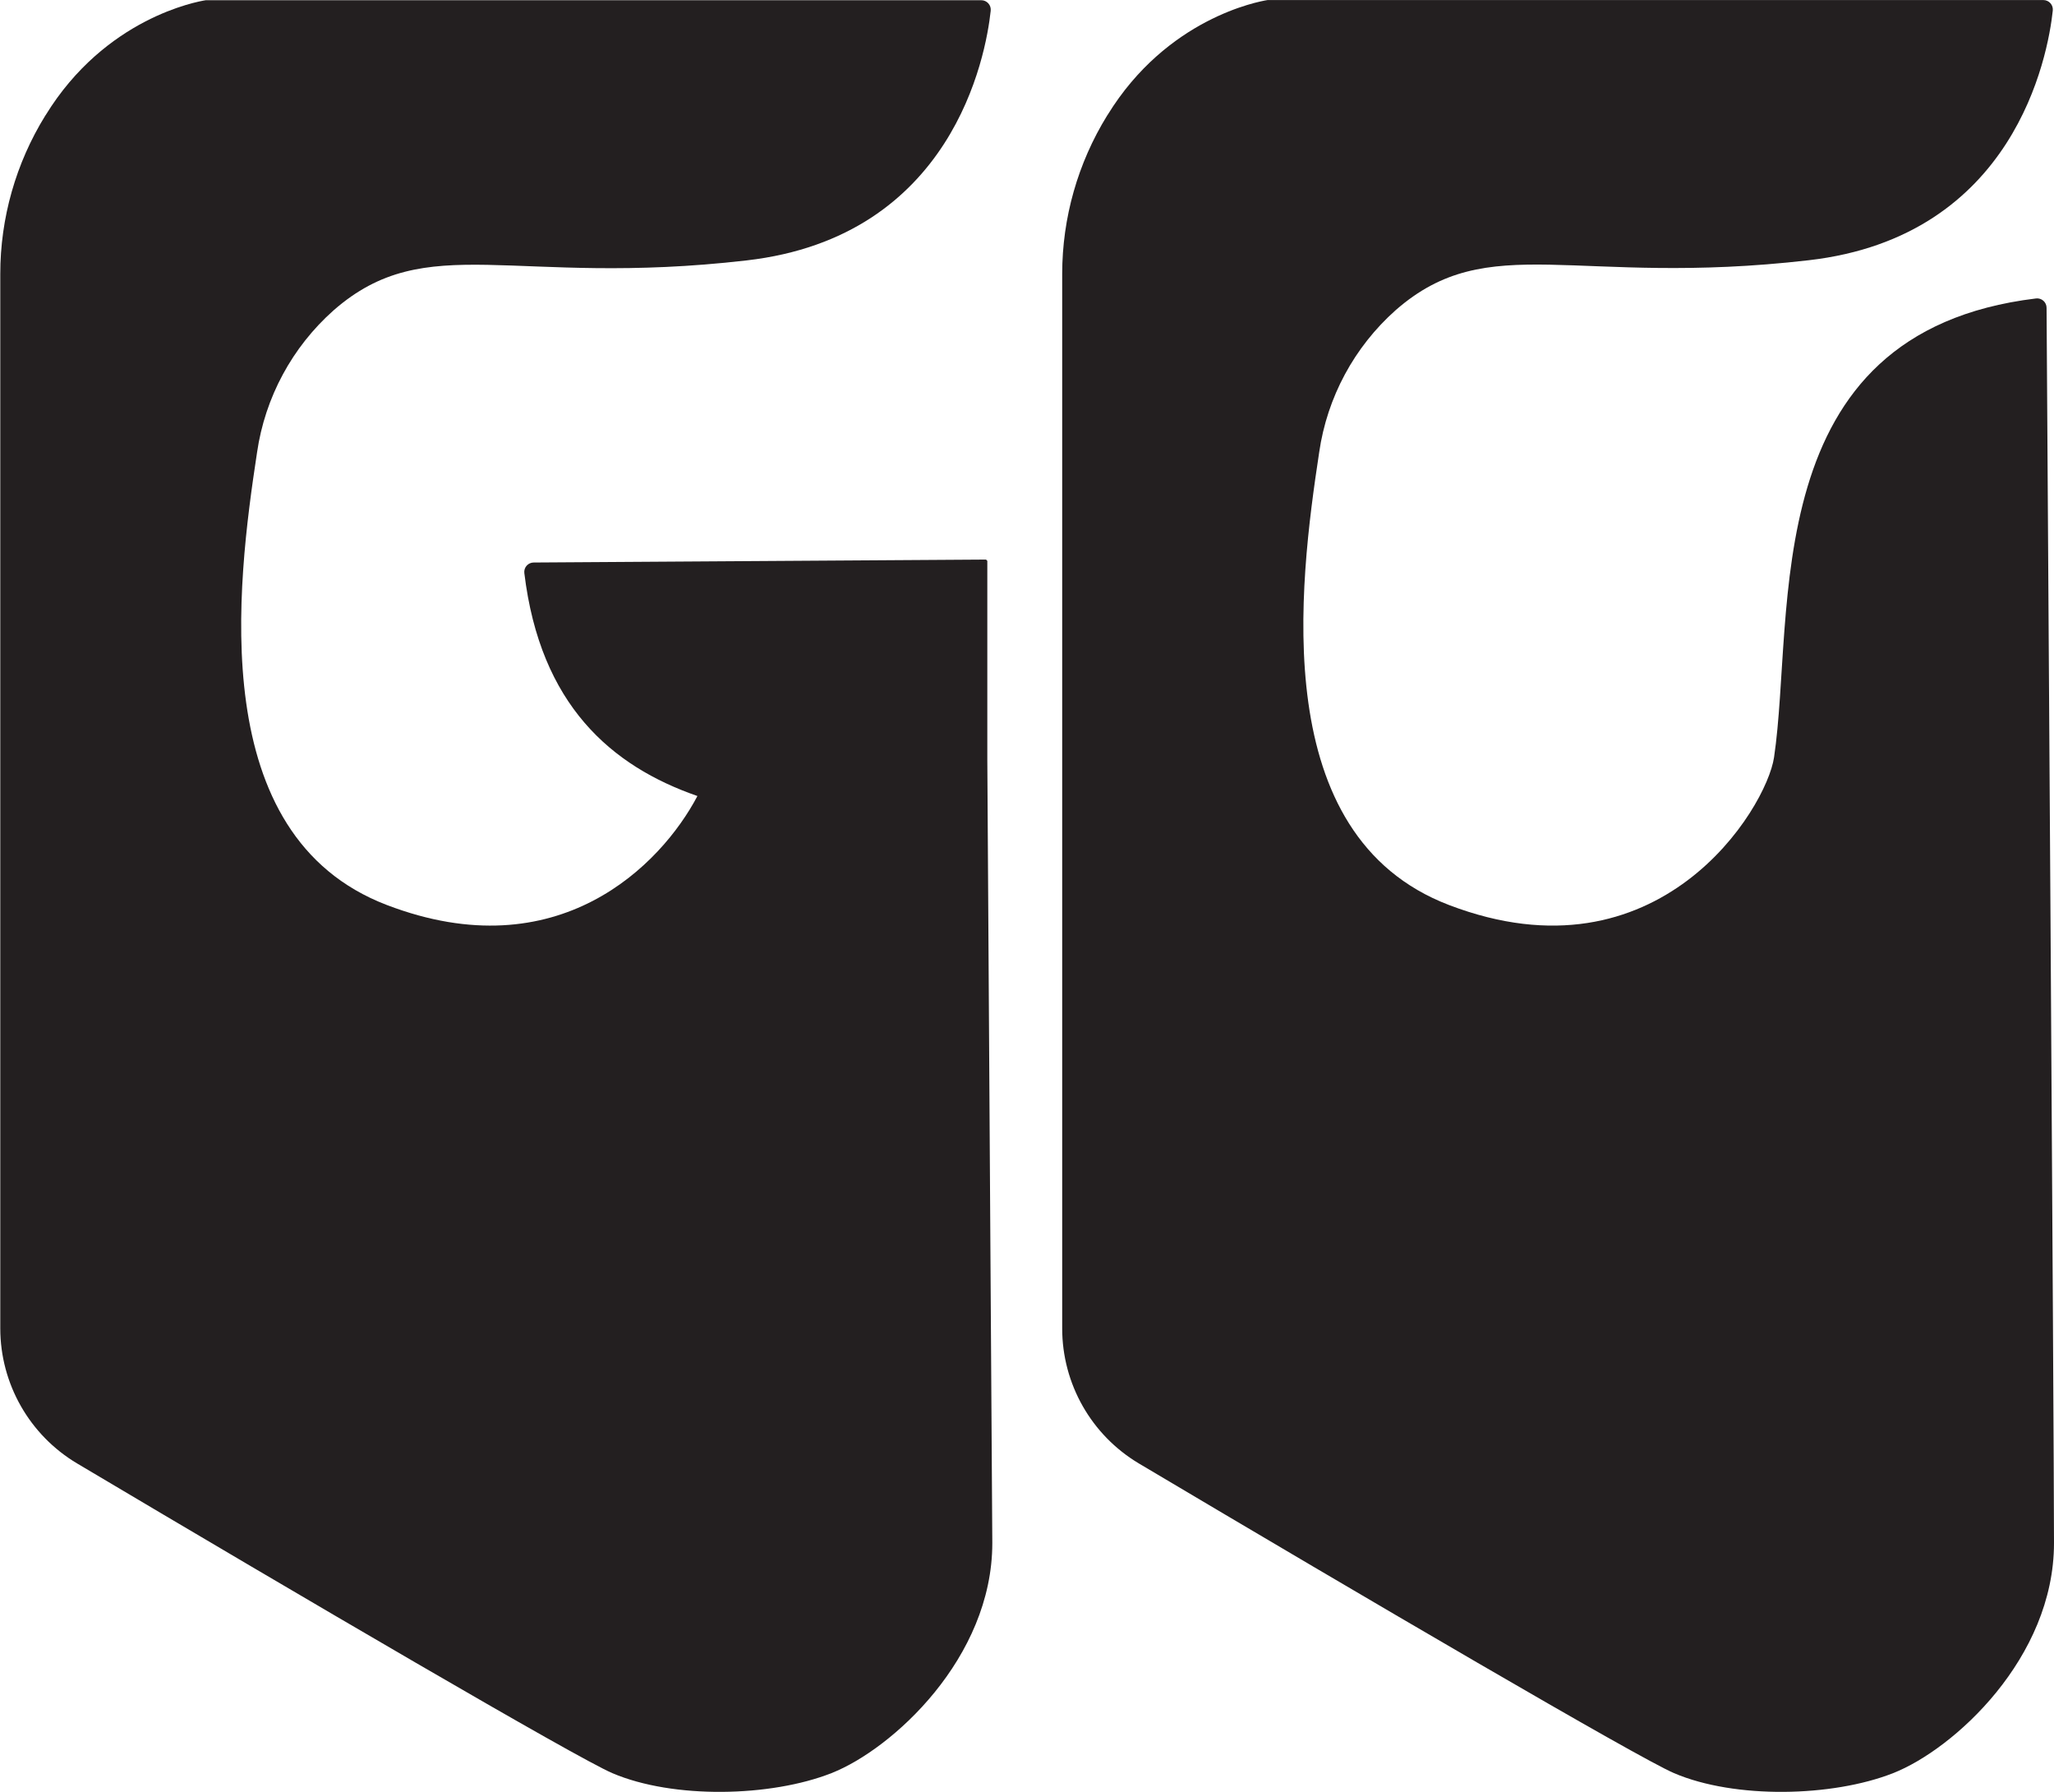
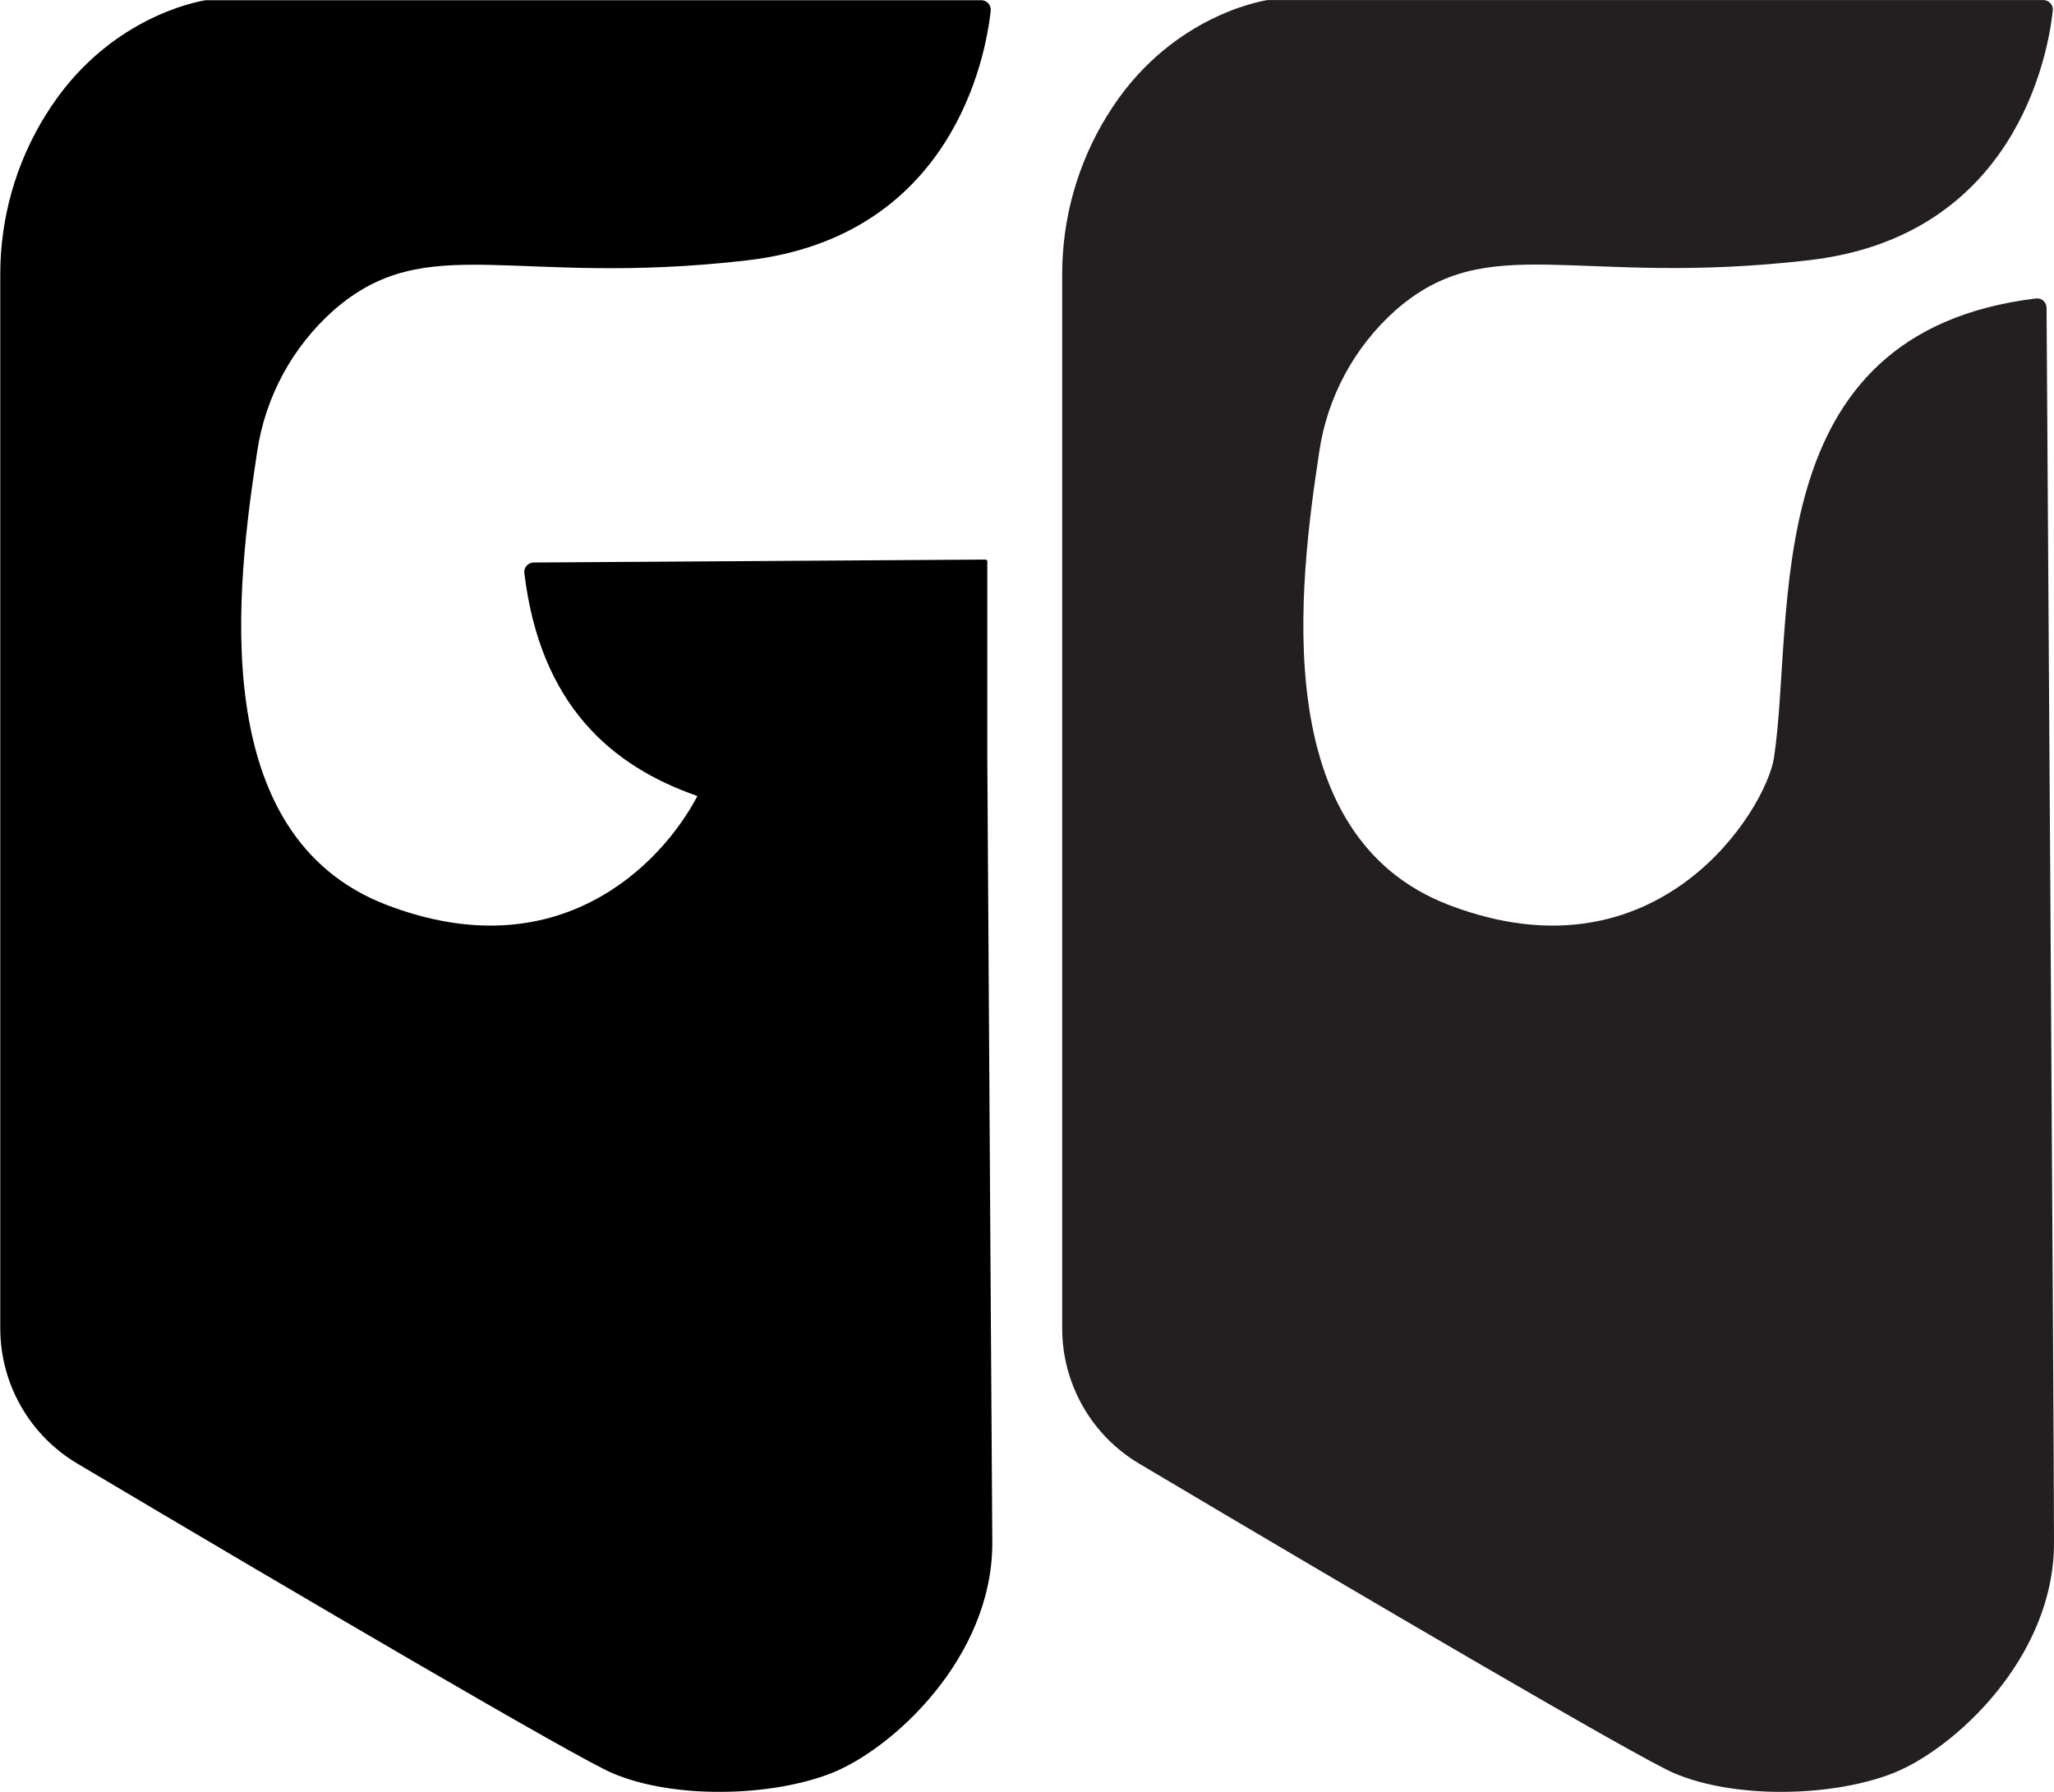
<svg xmlns="http://www.w3.org/2000/svg" id="Layer_9" data-name="Layer 9" viewBox="0 0 370.35 323.07">
  <path d="M1242.52,382c-1.37,9.2-20.74,41.09-58.61,26.61-32.76-12.52-27.06-57.56-23.4-81.64a42.39,42.39,0,0,1,13.79-25.61c16.85-14.74,32.35-4.12,74.48-9,37.1-4.26,43.12-36.76,44-45a1.71,1.71,0,0,0-1.7-1.91H1151.48a1.27,1.27,0,0,0-.28,0c-1.72.27-18.15,3.31-28.85,20.72l-.06.08a54.42,54.42,0,0,0-8.12,28.57V484.94A28.34,28.34,0,0,0,1128,509.3c40.75,24.21,90,53.05,96.48,55.83,11,4.7,28.57,4.31,39.52,0s29-20.74,29-41.48c0-19.56-1.2-202.09-1.34-222.71a1.7,1.7,0,0,0-1.9-1.69C1239,305.38,1246.39,356.1,1242.52,382Z" transform="translate(-922.65 -245.44)" style="fill:#231f20" />
-   <path d="M1100.67,382.43V346.56l-.23-.23-46.26.3-35.3.23a1.7,1.7,0,0,0-1.69,1.9c2.87,23.8,15.71,34.82,31.21,40.2-6.54,12.42-25.11,31.46-56,19.65C959.63,396.09,965.33,351.05,969,327a42.41,42.41,0,0,1,13.8-25.61c16.85-14.74,32.35-4.12,74.48-9,37.1-4.26,43.12-36.76,44-45a1.71,1.71,0,0,0-1.71-1.91H960l-.25,0c-1.62.25-18.13,3.24-28.87,20.72l-.06.08a54.27,54.27,0,0,0-8.12,28.56V484.94a28.36,28.36,0,0,0,13.86,24.36c40.75,24.21,90,53.05,96.49,55.83,11,4.7,28.57,4.31,39.52,0s29-20.74,29-41.48C1101.48,511.9,1101.05,441.37,1100.67,382.43Z" transform="translate(-922.65 -245.44)" style="fill:#231f20" />
+   <path d="M1100.67,382.43V346.56l-.23-.23-46.26.3-35.3.23a1.7,1.7,0,0,0-1.69,1.9c2.87,23.8,15.71,34.82,31.21,40.2-6.54,12.42-25.11,31.46-56,19.65C959.63,396.09,965.33,351.05,969,327a42.41,42.41,0,0,1,13.8-25.61c16.85-14.74,32.35-4.12,74.48-9,37.1-4.26,43.12-36.76,44-45a1.71,1.71,0,0,0-1.71-1.91H960l-.25,0c-1.62.25-18.13,3.24-28.87,20.72l-.06.08a54.27,54.27,0,0,0-8.12,28.56V484.94a28.36,28.36,0,0,0,13.86,24.36c40.75,24.21,90,53.05,96.49,55.83,11,4.7,28.57,4.31,39.52,0s29-20.74,29-41.48C1101.48,511.9,1101.05,441.37,1100.67,382.43Z" transform="translate(-922.65 -245.44)" style="fill:#000000" />
</svg>
